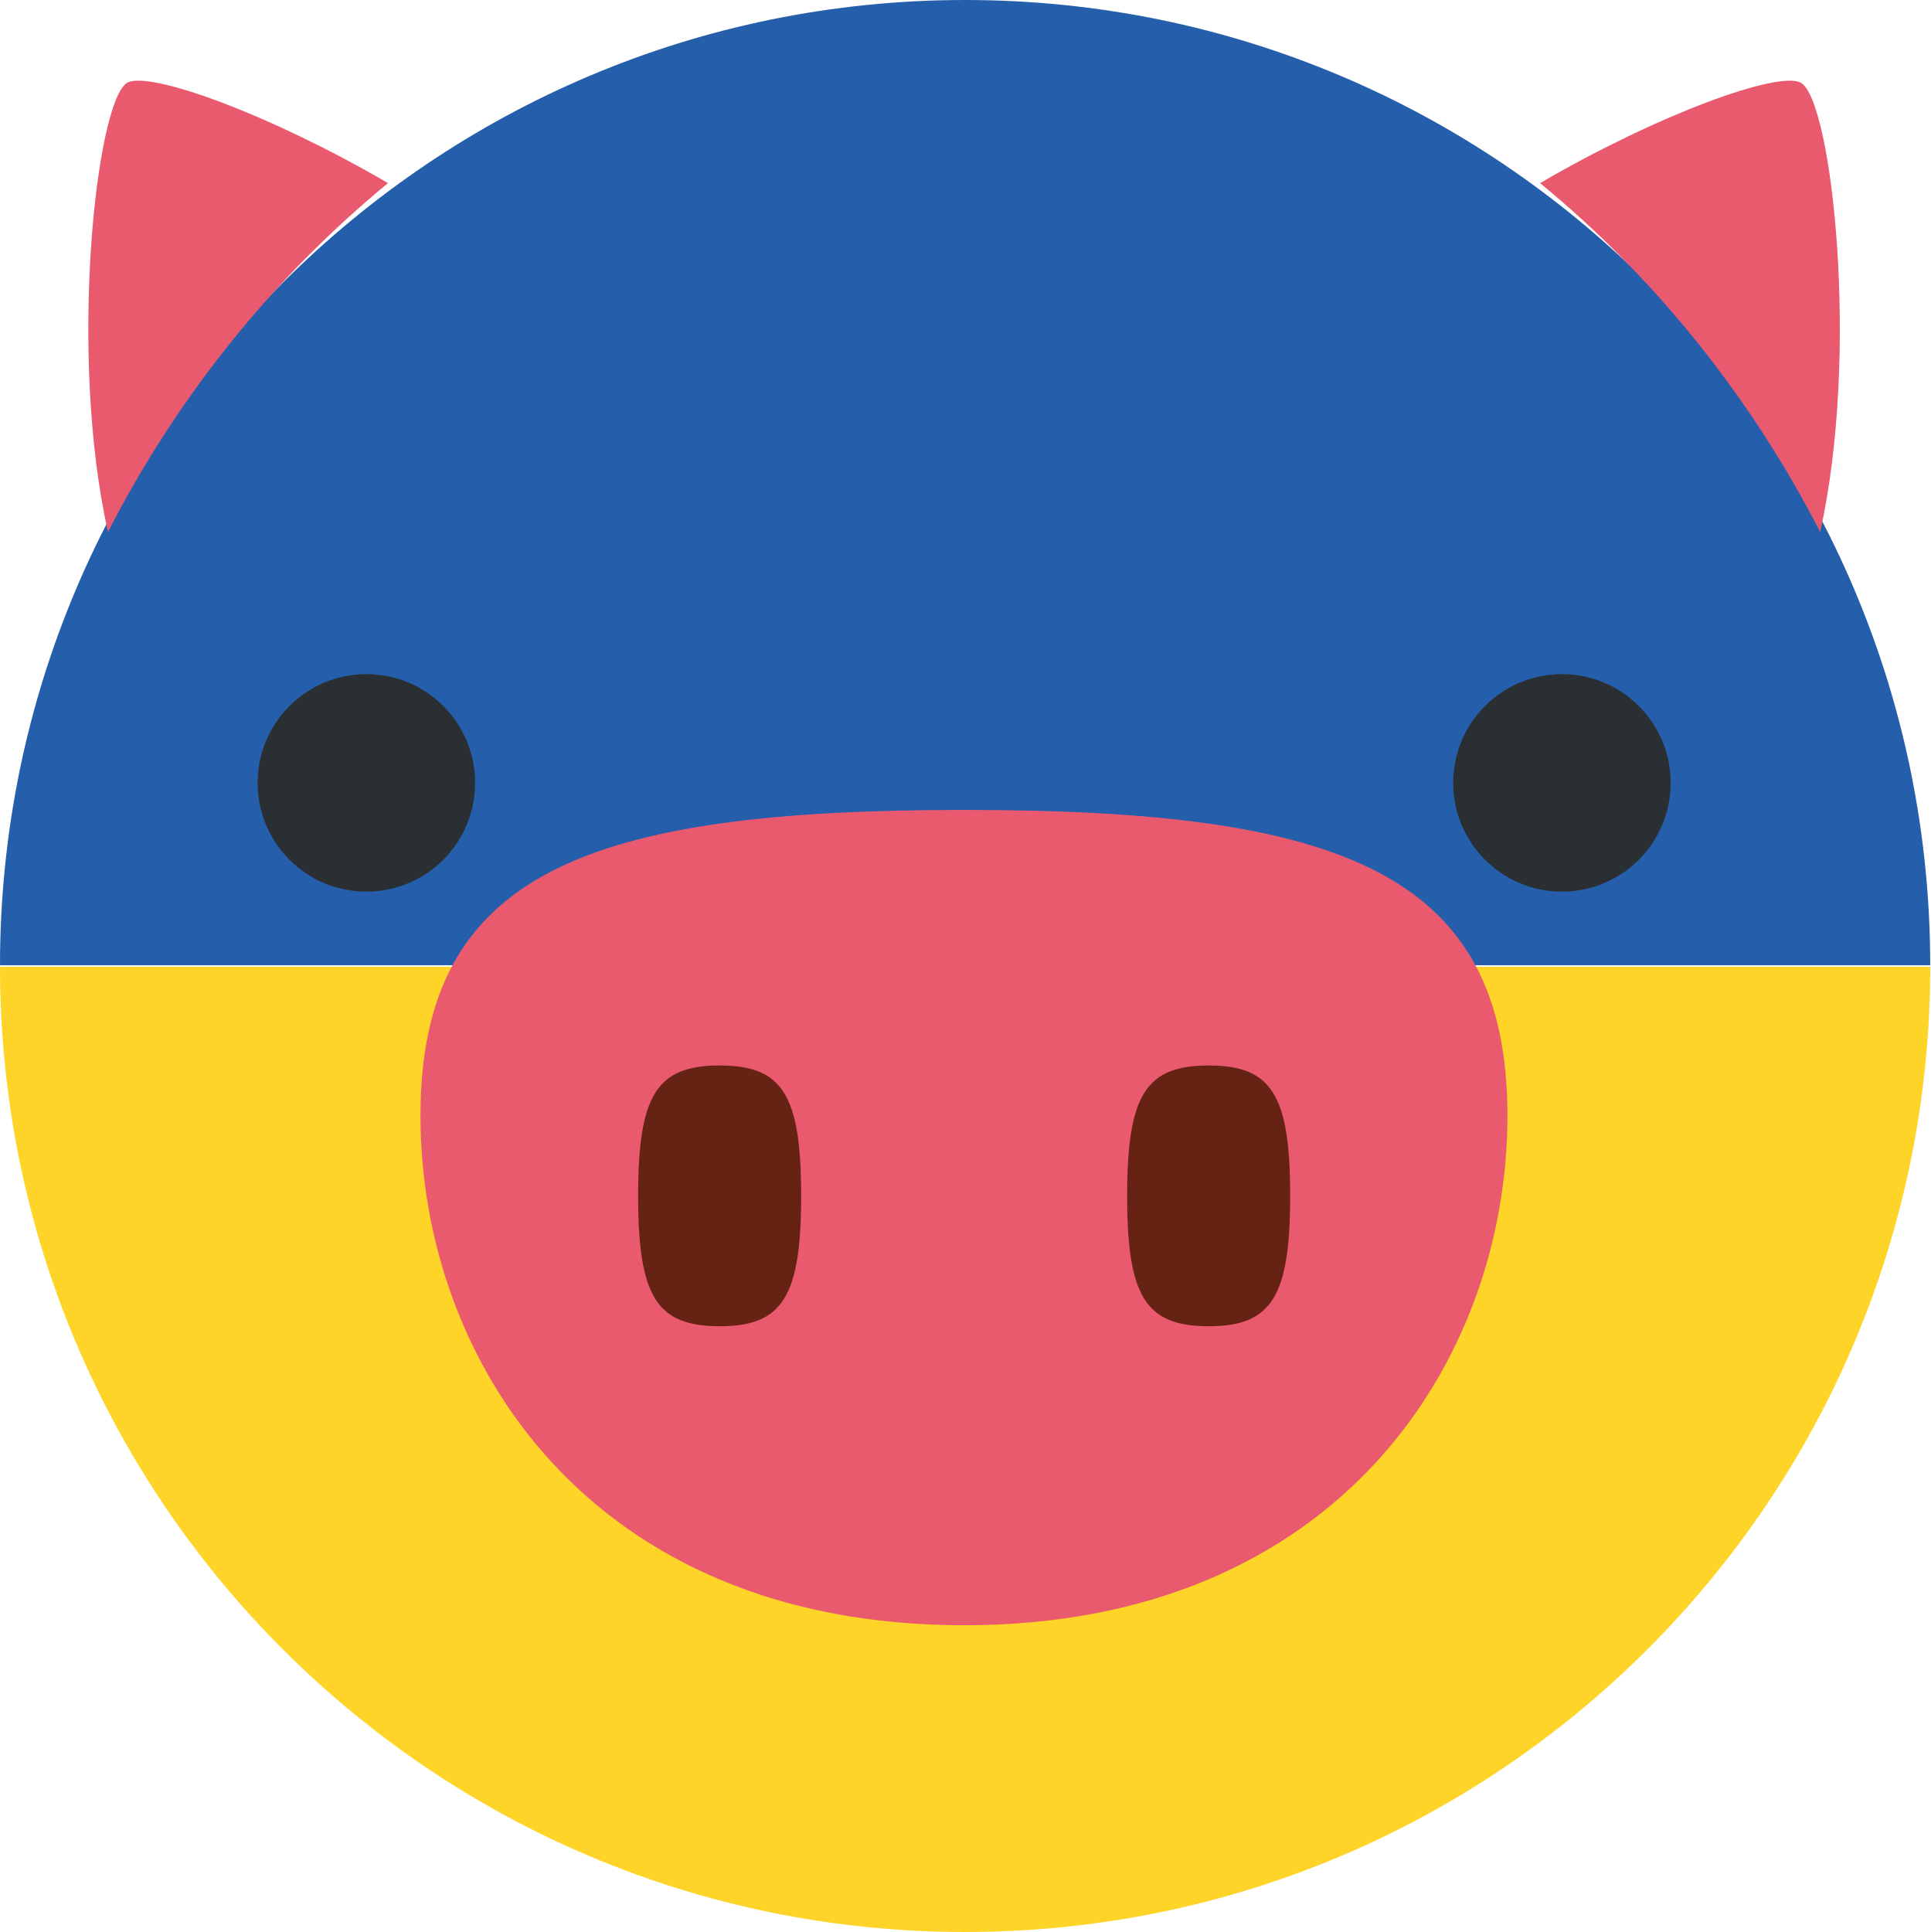
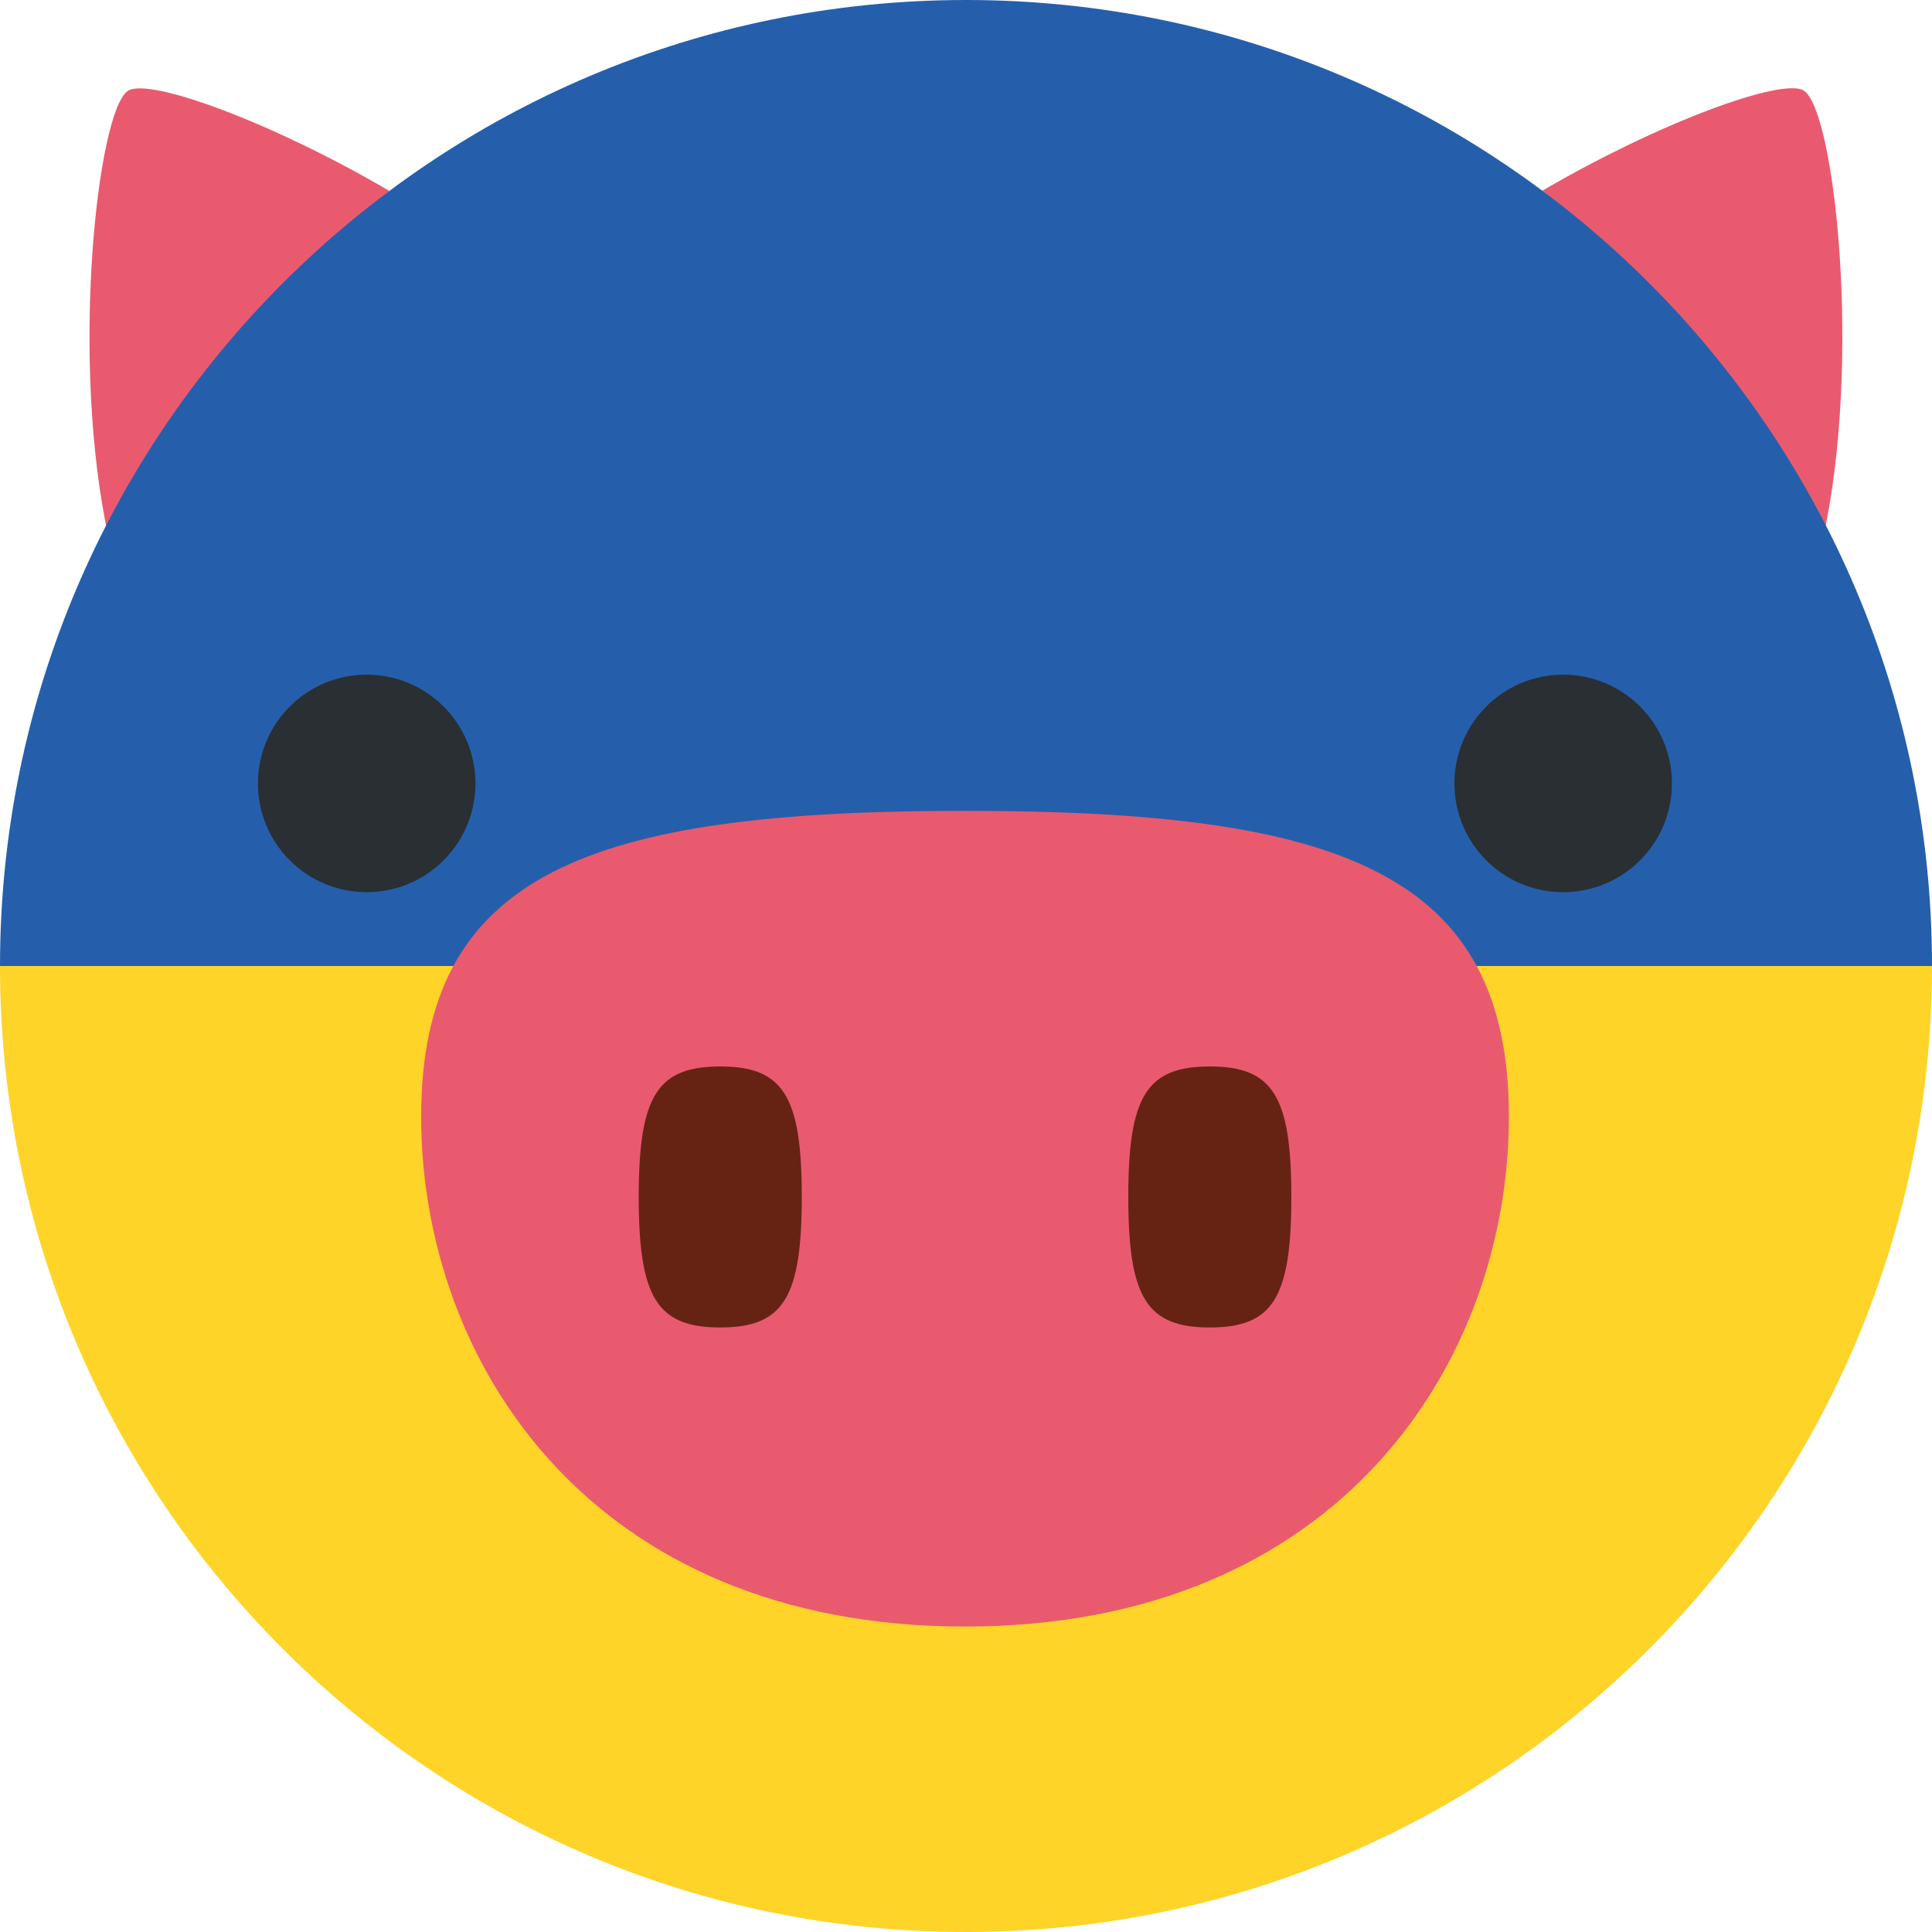
- <svg xmlns="http://www.w3.org/2000/svg" id="Layer_1" data-name="Layer 1" viewBox="0 0 99.94 100.02">
+ <svg xmlns="http://www.w3.org/2000/svg" id="uuid-05e1f742-ded4-447e-a98a-5e4f55aa832a" data-name="Layer 1" viewBox="0 0 100 100">
  <defs>
    <style>
-       .cls-1 {
+       .uuid-fbf2debd-d024-4dee-bce8-a58b7a5a89bb {
        fill: #fed429;
      }

-       .cls-2 {
+       .uuid-86a6afcf-d8c9-4fe7-b6ba-e10d6c002b47 {
        fill: #255fac;
      }

-       .cls-3 {
+       .uuid-b1c476b4-1463-4caa-a63f-4839f9eed79c {
        fill: #662314;
      }

-       .cls-4 {
+       .uuid-be69a800-2074-40ae-bf55-ac7c6c5e2523 {
        fill: #2a2f33;
      }

-       .cls-5 {
+       .uuid-d96f7be7-8558-42b3-bc3b-33c9bfde776c {
        fill: #e95a6f;
      }
    </style>
  </defs>
-   <g id="ukraina_swinia">
-     <path class="cls-2" d="m0,49.97C0,22.38,22.38,0,49.97,0s49.97,22.38,49.97,49.97" />
-     <path class="cls-1" d="m99.94,50.05c0,27.6-22.38,49.97-49.97,49.97S0,77.64,0,50.05" />
-     <g>
-       <path class="cls-5" d="m20.09,9.48C13.99,5.92,7.7,3.63,6.58,4.29c-1.6.95-3.05,14.06-.99,23.25,3.58-6.99,8.55-13.17,14.5-18.06Zm74.15,18.06c2.06-9.19.62-22.31-.99-23.25-1.12-.66-7.41,1.63-13.51,5.19,5.95,4.89,10.92,11.08,14.5,18.06Zm-16.19,30.22c0,12.62-8.71,26.38-28.14,26.38s-28.14-13.75-28.14-26.38,8.71-15.83,28.14-15.83,28.14,3.2,28.14,15.83Z" />
-       <path class="cls-3" d="m41.48,61.91c0,5.22-.96,6.75-4.22,6.75s-4.22-1.53-4.22-6.75.96-6.75,4.22-6.75,4.22,1.52,4.22,6.75Zm25.32,0c0,5.22-.96,6.75-4.22,6.75s-4.22-1.53-4.22-6.75.96-6.75,4.22-6.75,4.22,1.52,4.22,6.75Z" />
-       <circle class="cls-4" cx="18.97" cy="40.53" r="5.63" />
-       <circle class="cls-4" cx="80.87" cy="40.53" r="5.63" />
-     </g>
-   </g>
+   <path class="uuid-d96f7be7-8558-42b3-bc3b-33c9bfde776c" d="m20.15,9.88c-6.1-3.57-12.39-5.86-13.51-5.19-1.6.95-3.05,14.07-.99,23.27,3.58-6.99,8.56-13.18,14.5-18.07Zm74.19,18.07c2.06-9.2.62-22.32-.99-23.27-1.12-.66-7.42,1.63-13.52,5.19,5.95,4.9,10.92,11.09,14.5,18.07Z" />
+   <path class="uuid-86a6afcf-d8c9-4fe7-b6ba-e10d6c002b47" d="m0,50C0,22.39,22.39,0,50,0s50,22.39,50,50" />
+   <path class="uuid-fbf2debd-d024-4dee-bce8-a58b7a5a89bb" d="m100,50c0,27.61-22.39,50-50,50S0,77.61,0,50" />
+   <path class="uuid-d96f7be7-8558-42b3-bc3b-33c9bfde776c" d="m78.1,57.8c0,12.63-8.72,26.39-28.15,26.39s-28.15-13.76-28.15-26.39,8.72-15.83,28.15-15.83,28.15,3.2,28.15,15.83Z" />
+   <path class="uuid-b1c476b4-1463-4caa-a63f-4839f9eed79c" d="m41.5,61.95c0,5.23-.96,6.76-4.22,6.76s-4.22-1.53-4.22-6.76.96-6.75,4.22-6.75,4.22,1.53,4.22,6.75Zm25.34,0c0,5.23-.96,6.76-4.22,6.76s-4.22-1.53-4.22-6.76.96-6.75,4.22-6.75,4.22,1.53,4.22,6.75Z" />
+   <circle class="uuid-be69a800-2074-40ae-bf55-ac7c6c5e2523" cx="18.98" cy="40.55" r="5.63" />
+   <circle class="uuid-be69a800-2074-40ae-bf55-ac7c6c5e2523" cx="80.91" cy="40.55" r="5.63" />
</svg>
